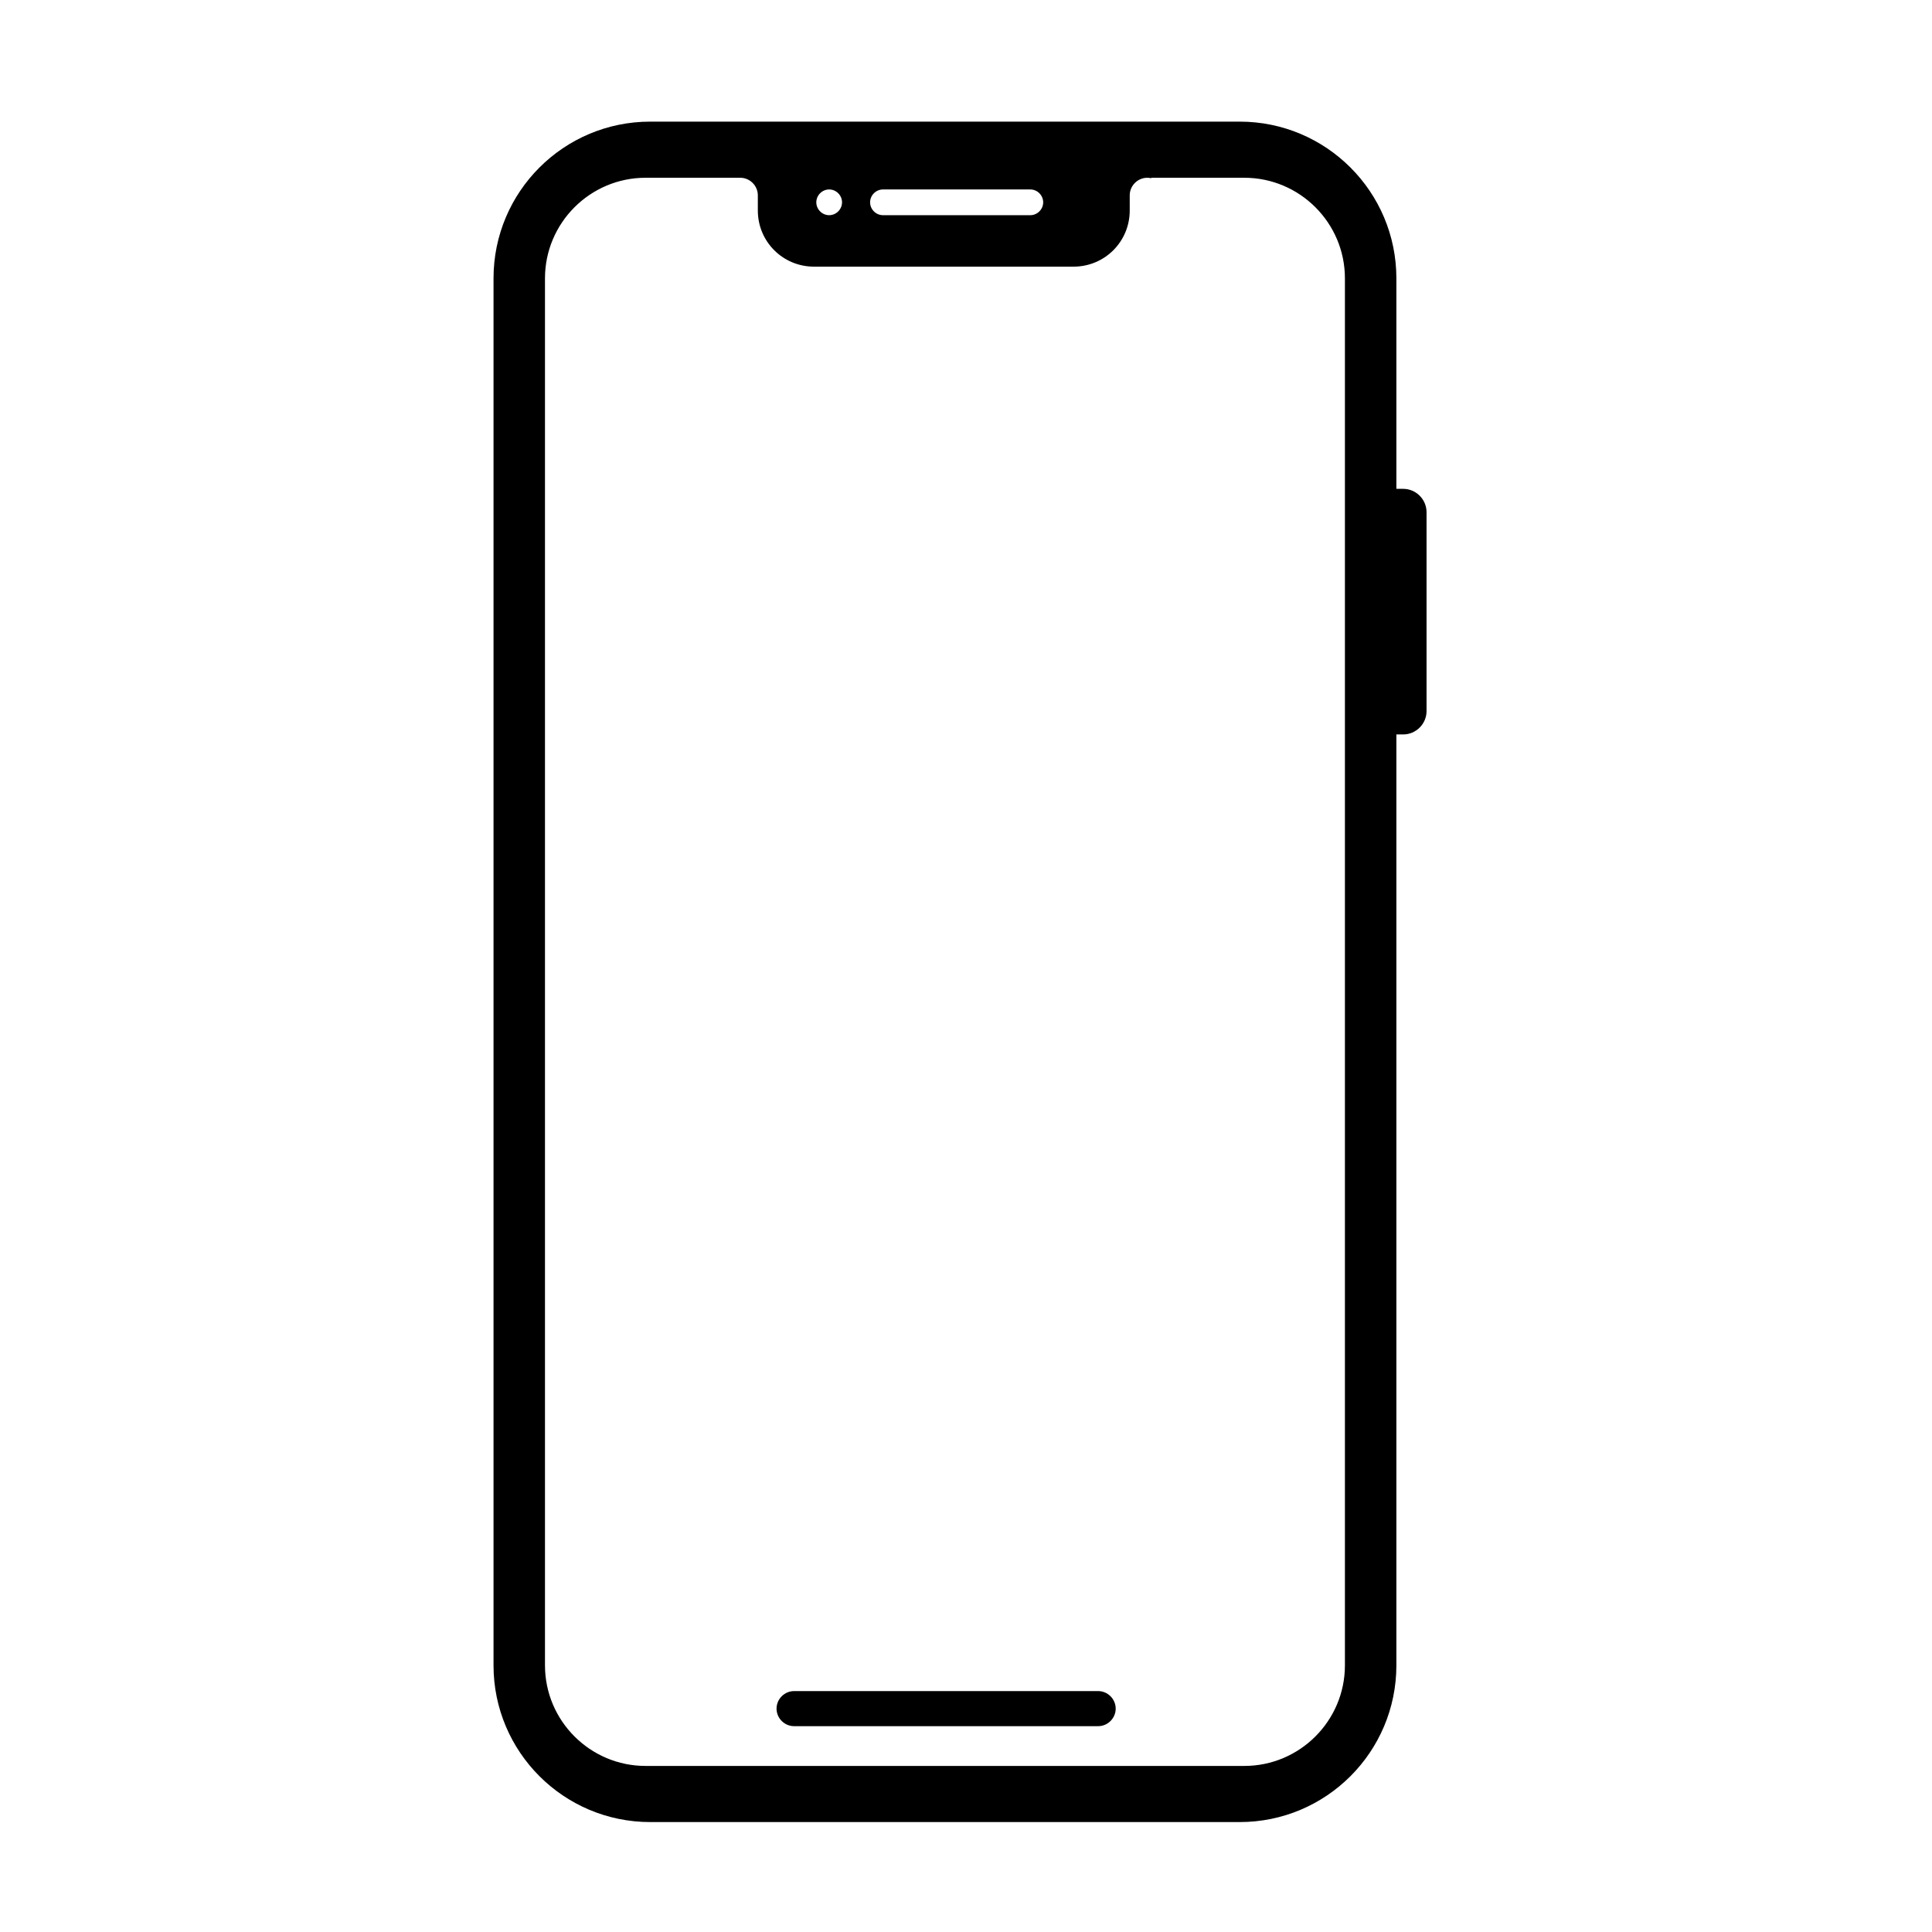
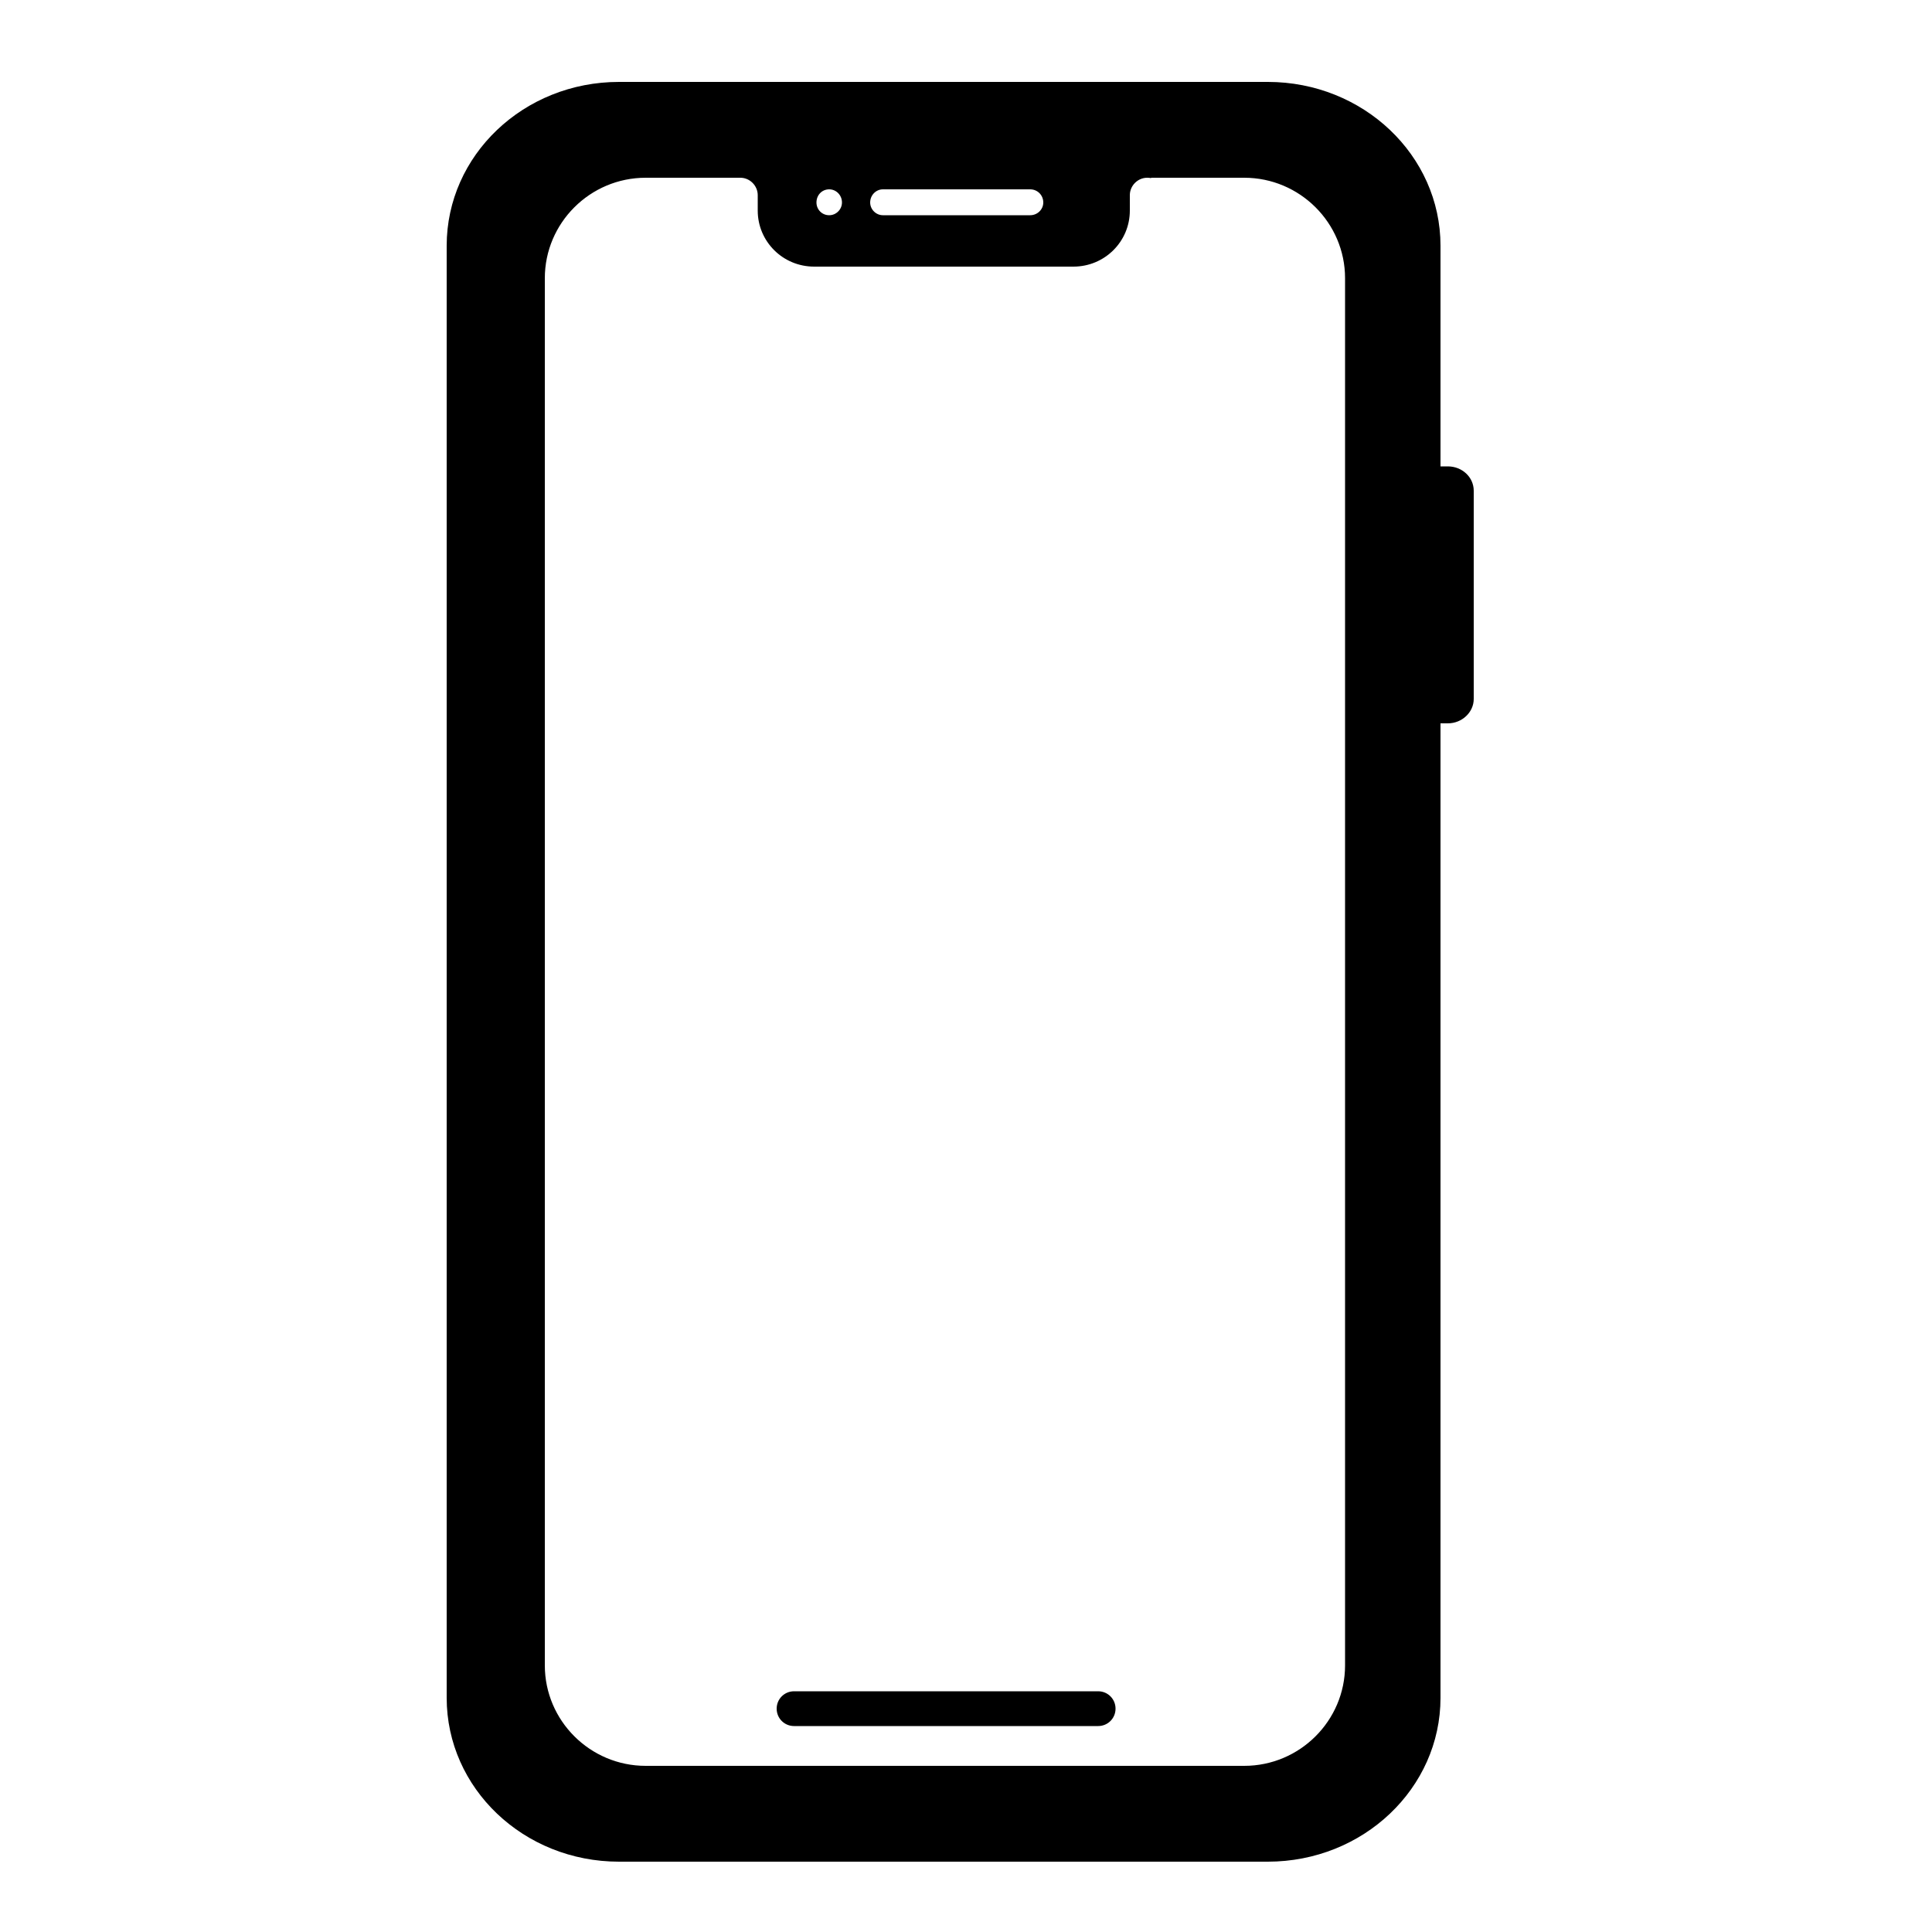
- <svg xmlns="http://www.w3.org/2000/svg" version="1.2" viewBox="0 0 826 826" width="826" height="826">
+ <svg xmlns="http://www.w3.org/2000/svg" version="1.2" viewBox="0 0 500 500" width="500" height="500">
  <style />
-   <path fill-rule="evenodd" d="m278 52h252c37 0 67 30 67 67v90h2.9c5.5 0 10 4.5 10 10v85c0 5.5-4.5 10-10 10h-2.9v398c0 37-30 67-67 67h-252c-37 0-67-30-67-67v-593c0-37 30-67 67-67zm-45 67v593c0 23.7 19.3 43 43 43h256c23.7 0 43-19.3 43-43v-593c0-23.7-19.3-43-43-43h-39.8v0.2q-0.8-0.2-1.7-0.2c-4.1 0-7.5 3.4-7.5 7.5q0 0.1 0 0.2v6.3c0 13.3-10.7 24-24 24h-111c-13.3 0-24-10.7-24-24v-6q0-0.2 0-0.5c0-4.1-3.4-7.5-7.5-7.5q-0.3 0-0.5 0h-40c-23.7 0-43 19.3-43 43zm106.5 604h130c4.1 0 7.5 3.4 7.5 7.5 0 4.1-3.4 7.5-7.5 7.5h-130c-4.1 0-7.5-3.4-7.5-7.5 0-4.1 3.4-7.5 7.5-7.5zm32.5-636.5c0 3 2.5 5.5 5.5 5.5h63c3 0 5.5-2.5 5.5-5.5 0-3-2.5-5.5-5.5-5.5h-63c-3 0-5.5 2.5-5.5 5.5zm-12 0c0-3-2.5-5.5-5.5-5.5-3 0-5.5 2.5-5.5 5.5 0 3 2.5 5.5 5.5 5.5 3 0 5.5-2.5 5.5-5.5z" />
+   <path fill-rule="evenodd" d="m160.2 21.2h167.9c24.7 0 44.7 19 44.7 42.4v57.1h1.9c3.7 0 6.7 2.8 6.7 6.3v53.9c0 3.4-3 6.3-6.7 6.3h-1.9v252.2c0 23.4-20 42.4-44.7 42.4h-167.9c-24.7 0-44.6-19-44.6-42.4v-375.8c0-23.4 19.9-42.4 44.6-42.4zm-19.2 50.8v359c0 14.3 11.7 26 26.1 26h154.9c14.4 0 26.1-11.7 26.1-26v-359c0-14.3-11.7-26-26.1-26h-24.1v0.1q-0.4-0.1-1-0.1c-2.5 0-4.5 2.1-4.5 4.5q0 0.1 0 0.2v3.8c0 8-6.5 14.5-14.6 14.5h-67.1c-8.1 0-14.6-6.5-14.6-14.5 0-0.1 0-3.8 0-4 0-2.4-2-4.5-4.5-4.5q-0.2 0-0.3 0h-24.2c-14.4 0-26.1 11.7-26.1 26zm64.5 365.7h78.7c2.5 0 4.5 2 4.5 4.5 0 2.5-2 4.5-4.5 4.5h-78.7c-2.5 0-4.5-2-4.5-4.5 0-2.5 2-4.5 4.5-4.5zm19.7-385.3c0 1.8 1.5 3.3 3.3 3.3h38.1c1.9 0 3.4-1.5 3.4-3.3 0-1.9-1.5-3.4-3.4-3.4h-38.1c-1.8 0-3.3 1.5-3.3 3.4zm-7.3 0c0-1.9-1.5-3.4-3.3-3.4-1.9 0-3.3 1.5-3.3 3.4 0 1.8 1.4 3.3 3.3 3.3 1.8 0 3.3-1.5 3.3-3.3z" />
</svg>
